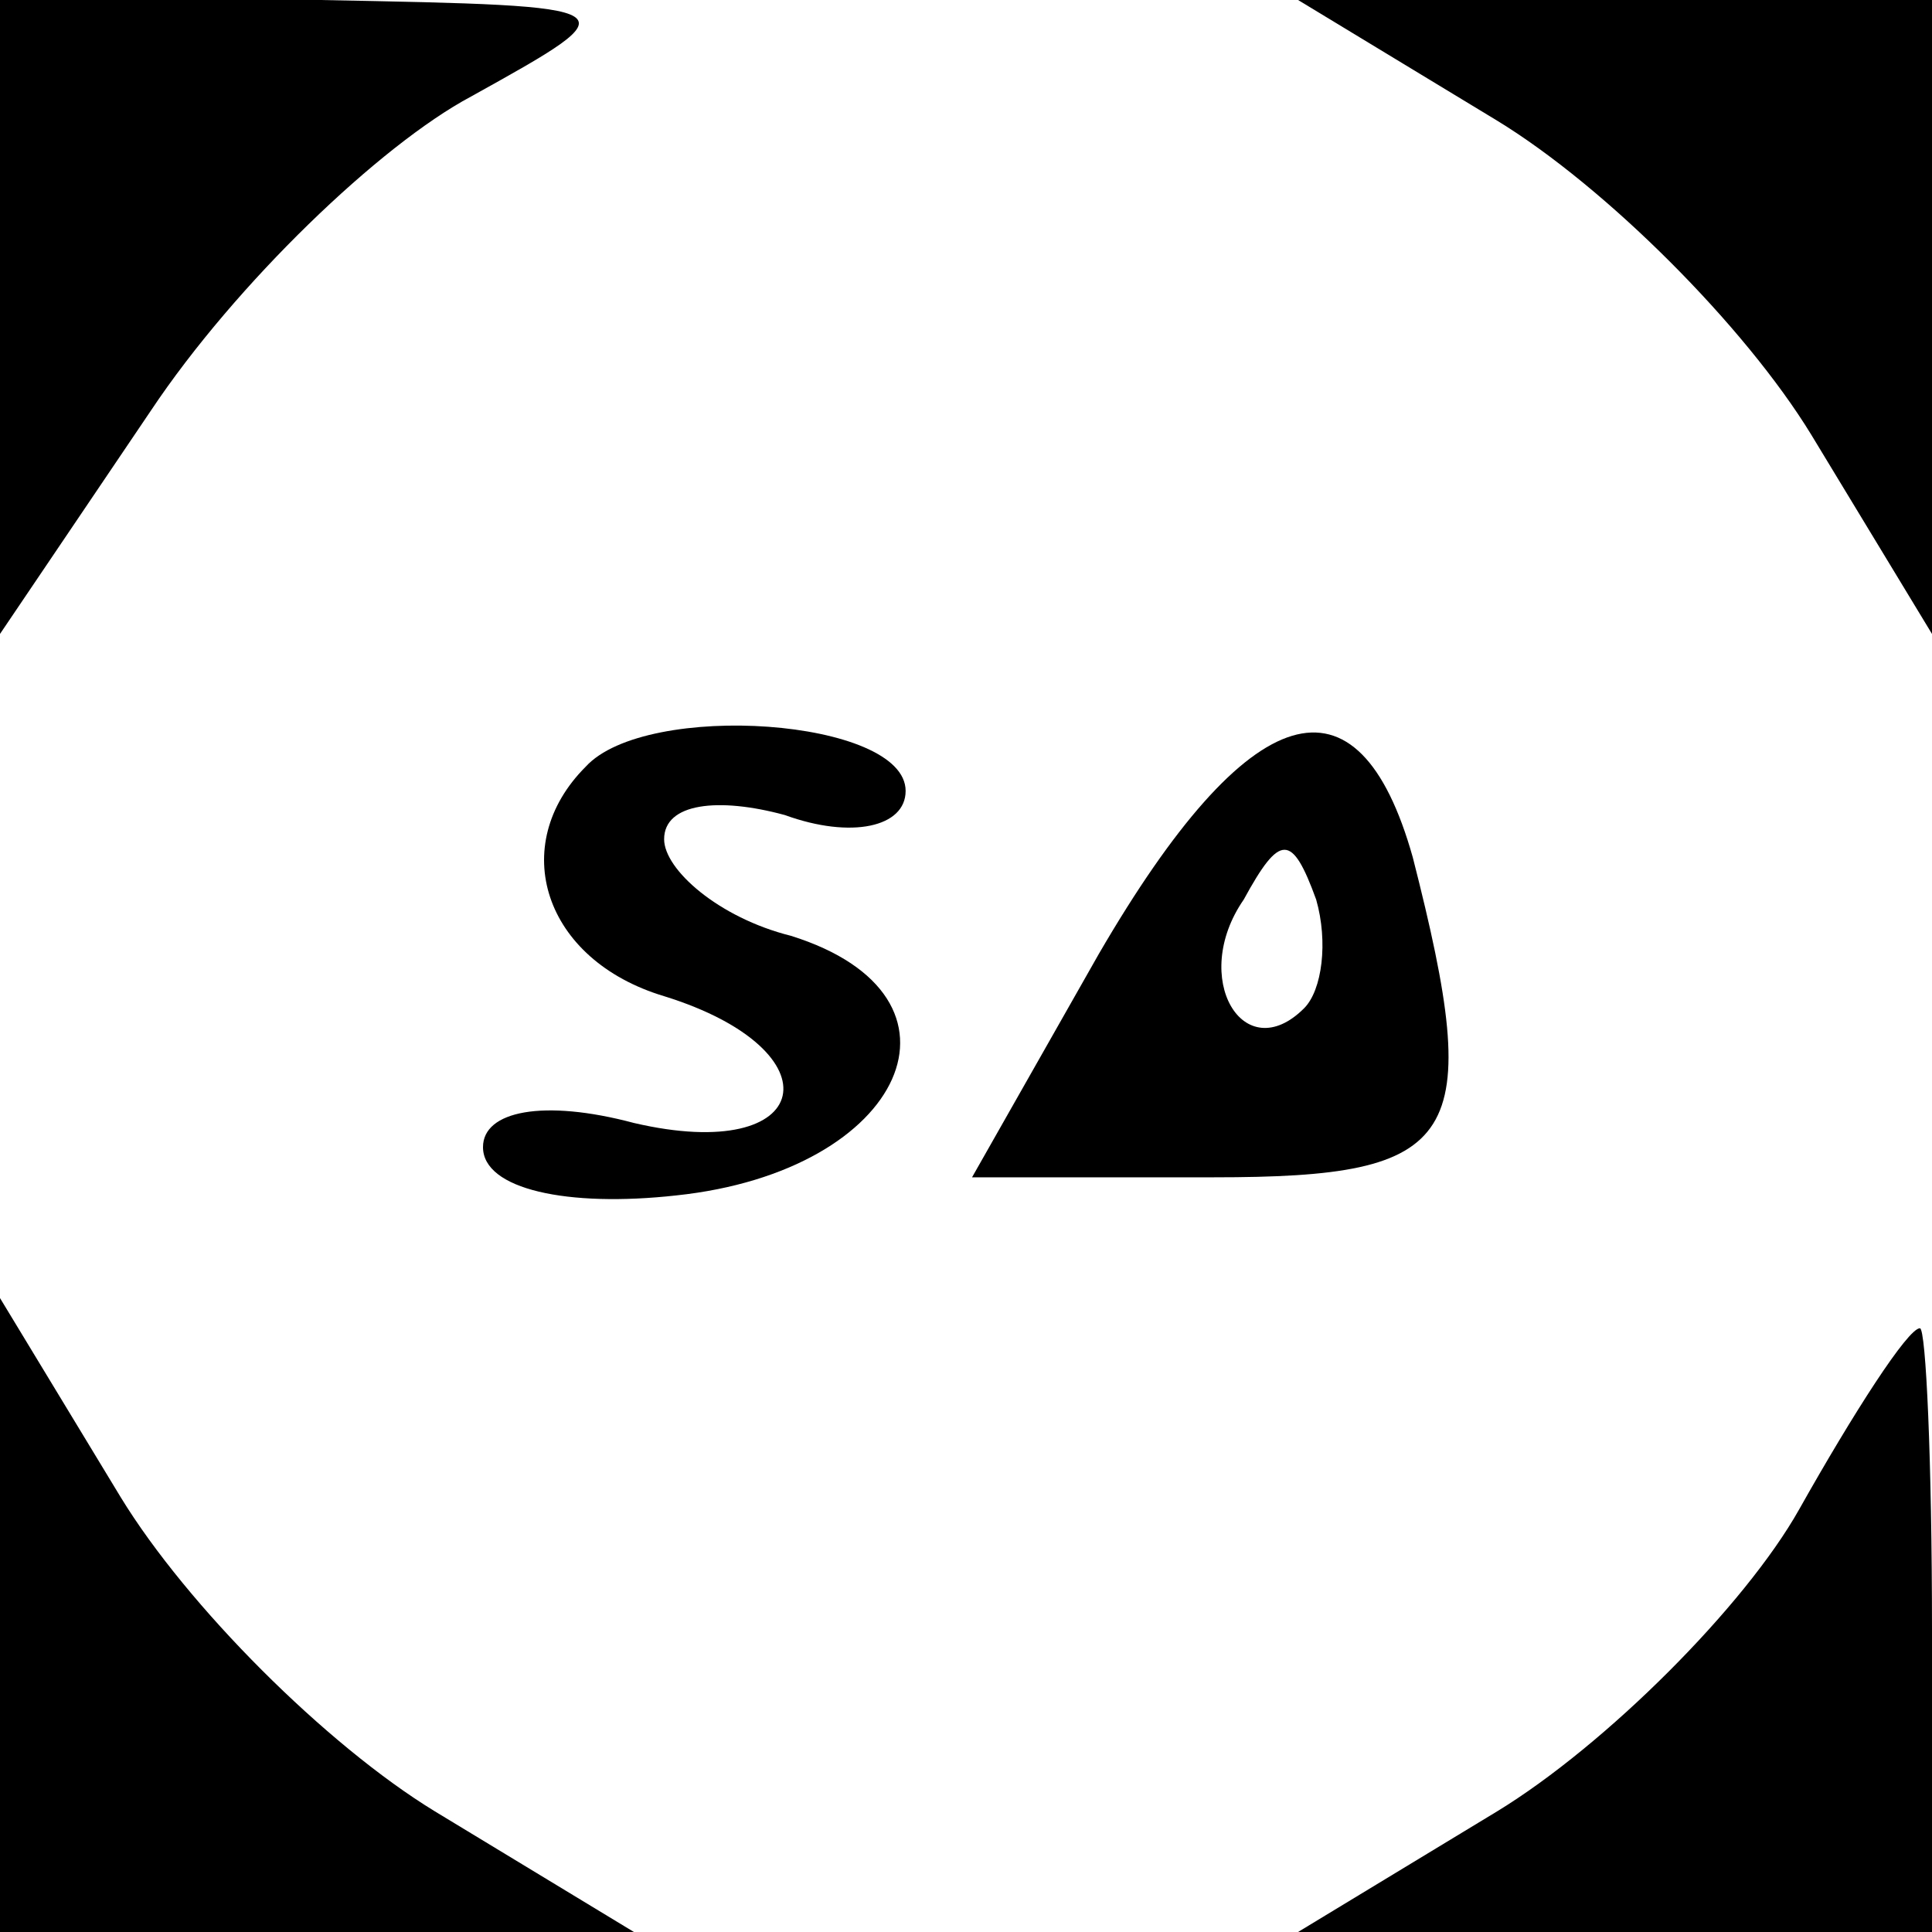
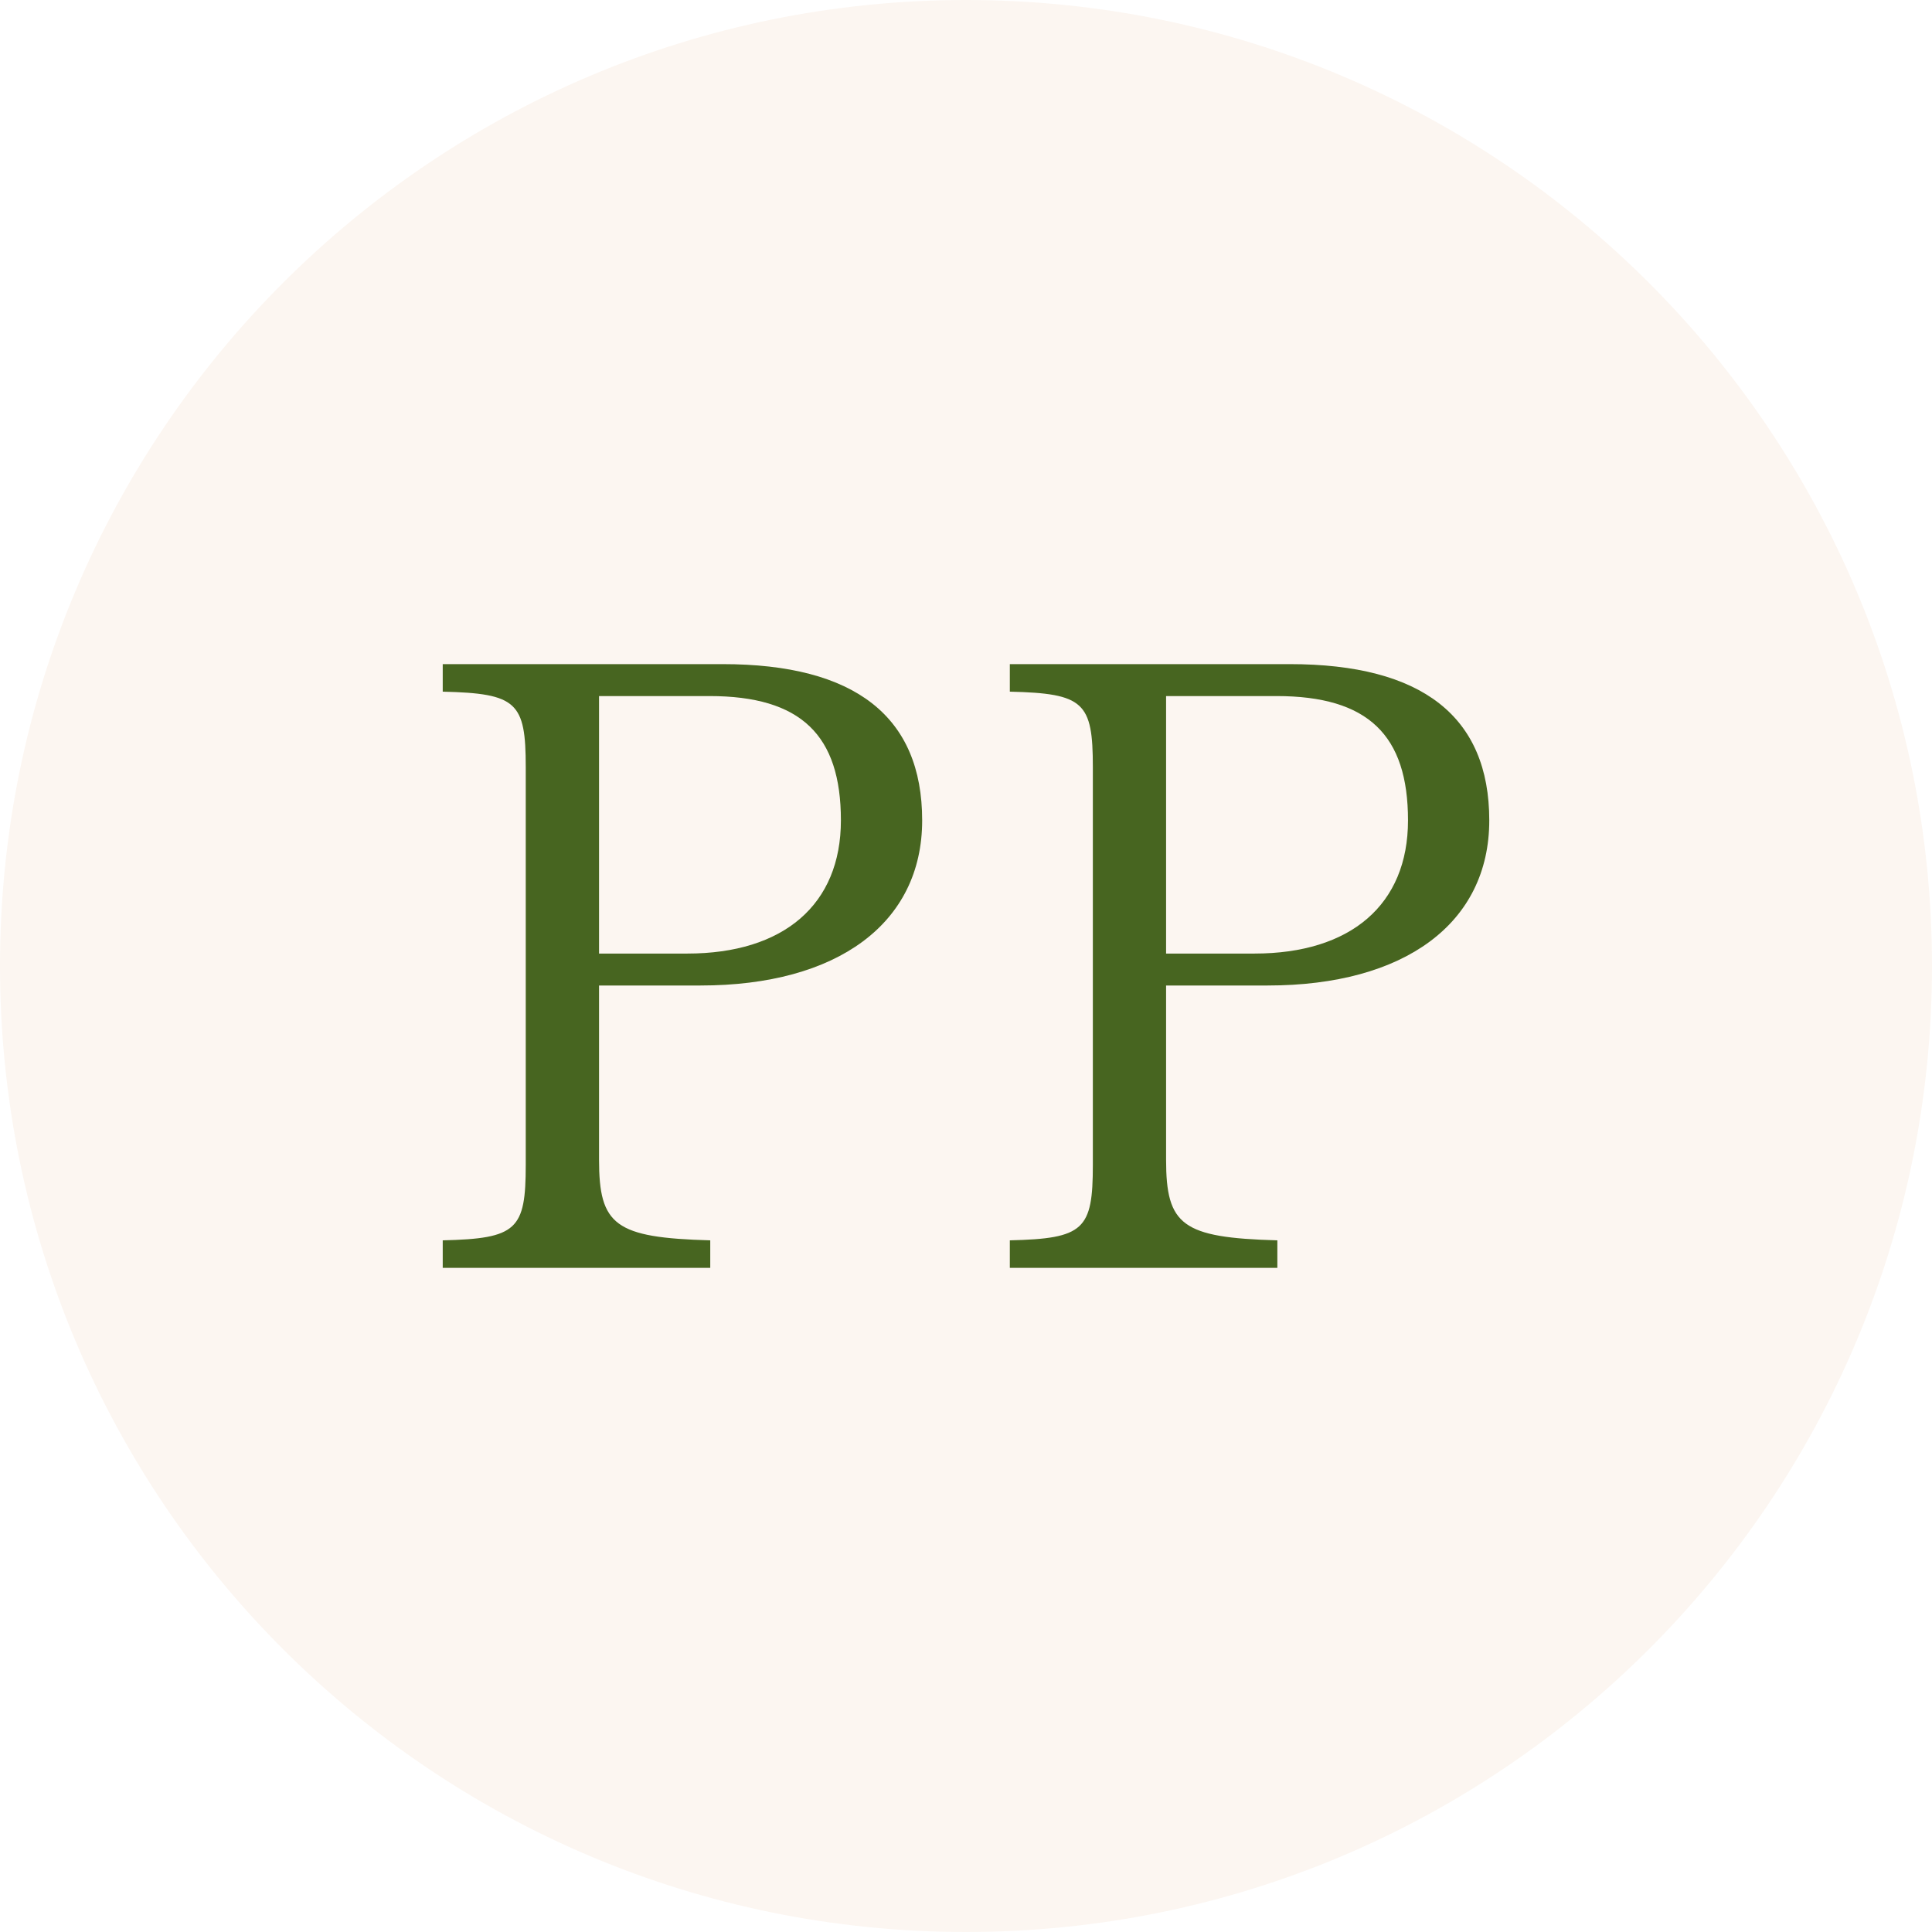
- <svg xmlns="http://www.w3.org/2000/svg" version="1.0" width="32pt" height="32pt" viewBox="0 0 32 32" preserveAspectRatio="xMidYMid meet">
-   <g transform="translate(0,32) scale(0.1,-0.1)" fill="#000000" stroke="none">
-     <path d="M0 268 l0 -53 25 37 c14 21 38 44 53 52 27 15 27 15 -25 16 l-53 0 0 -52z" />
-     <path d="M248 300 c18 -11 41 -34 52 -52 l20 -33 0 53 0 52 -52 0 -53 0 33 -20z" />
-     <path d="M97 193 c-13 -13 -7 -32 13 -38 29 -9 25 -28 -5 -21 -15 4 -25 2 -25 -4 0 -7 14 -10 32 -8 38 4 51 33 19 43 -12 3 -21 11 -21 16 0 6 9 7 20 4 11 -4 20 -2 20 4 0 12 -43 15 -53 4z" />
-     <path d="M182 162 l-21 -37 40 0 c41 0 45 6 33 53 -9 32 -27 27 -52 -16z m34 -9 c-10 -10 -19 5 -10 18 6 11 8 11 12 0 2 -7 1 -15 -2 -18z" />
-     <path d="M0 53 l0 -53 53 0 52 0 -33 20 c-18 11 -41 34 -52 52 l-20 33 0 -52z" />
-     <path d="M298 70 c-9 -16 -32 -39 -50 -50 l-33 -20 53 0 52 0 0 50 c0 28 -1 50 -2 50 -2 0 -11 -14 -20 -30z" />
-   </g>
+ <svg xmlns="http://www.w3.org/2000/svg" width="32" height="32" viewBox="0 0 32 32" fill="none">
+   <rect width="32" height="32" rx="16" fill="#FCF6F1" />
+   <path d="M11.603 16.323H9.922V19.206C9.922 20.294 10.185 20.5 11.764 20.544V21H7.333V20.544C8.562 20.515 8.708 20.368 8.708 19.294V12.706C8.708 11.632 8.562 11.485 7.333 11.456V11H11.969C14.162 11 15.274 11.868 15.274 13.588C15.274 15.294 13.87 16.323 11.603 16.323ZM11.75 11.529H9.922V15.794H11.384C12.978 15.794 13.928 14.985 13.928 13.588C13.928 12.177 13.27 11.529 11.75 11.529Z" fill="#476520" />
+   <path d="M20.996 16.323H19.314V19.206C19.314 20.294 19.578 20.5 21.157 20.544V21H16.726V20.544C17.954 20.515 18.101 20.368 18.101 19.294V12.706C18.101 11.632 17.954 11.485 16.726 11.456V11H21.362C23.555 11 24.667 11.868 24.667 13.588C24.667 15.294 23.263 16.323 20.996 16.323ZM21.142 11.529H19.314V15.794H20.777C22.371 15.794 23.321 14.985 23.321 13.588C23.321 12.177 22.663 11.529 21.142 11.529Z" fill="#476520" />
</svg>
